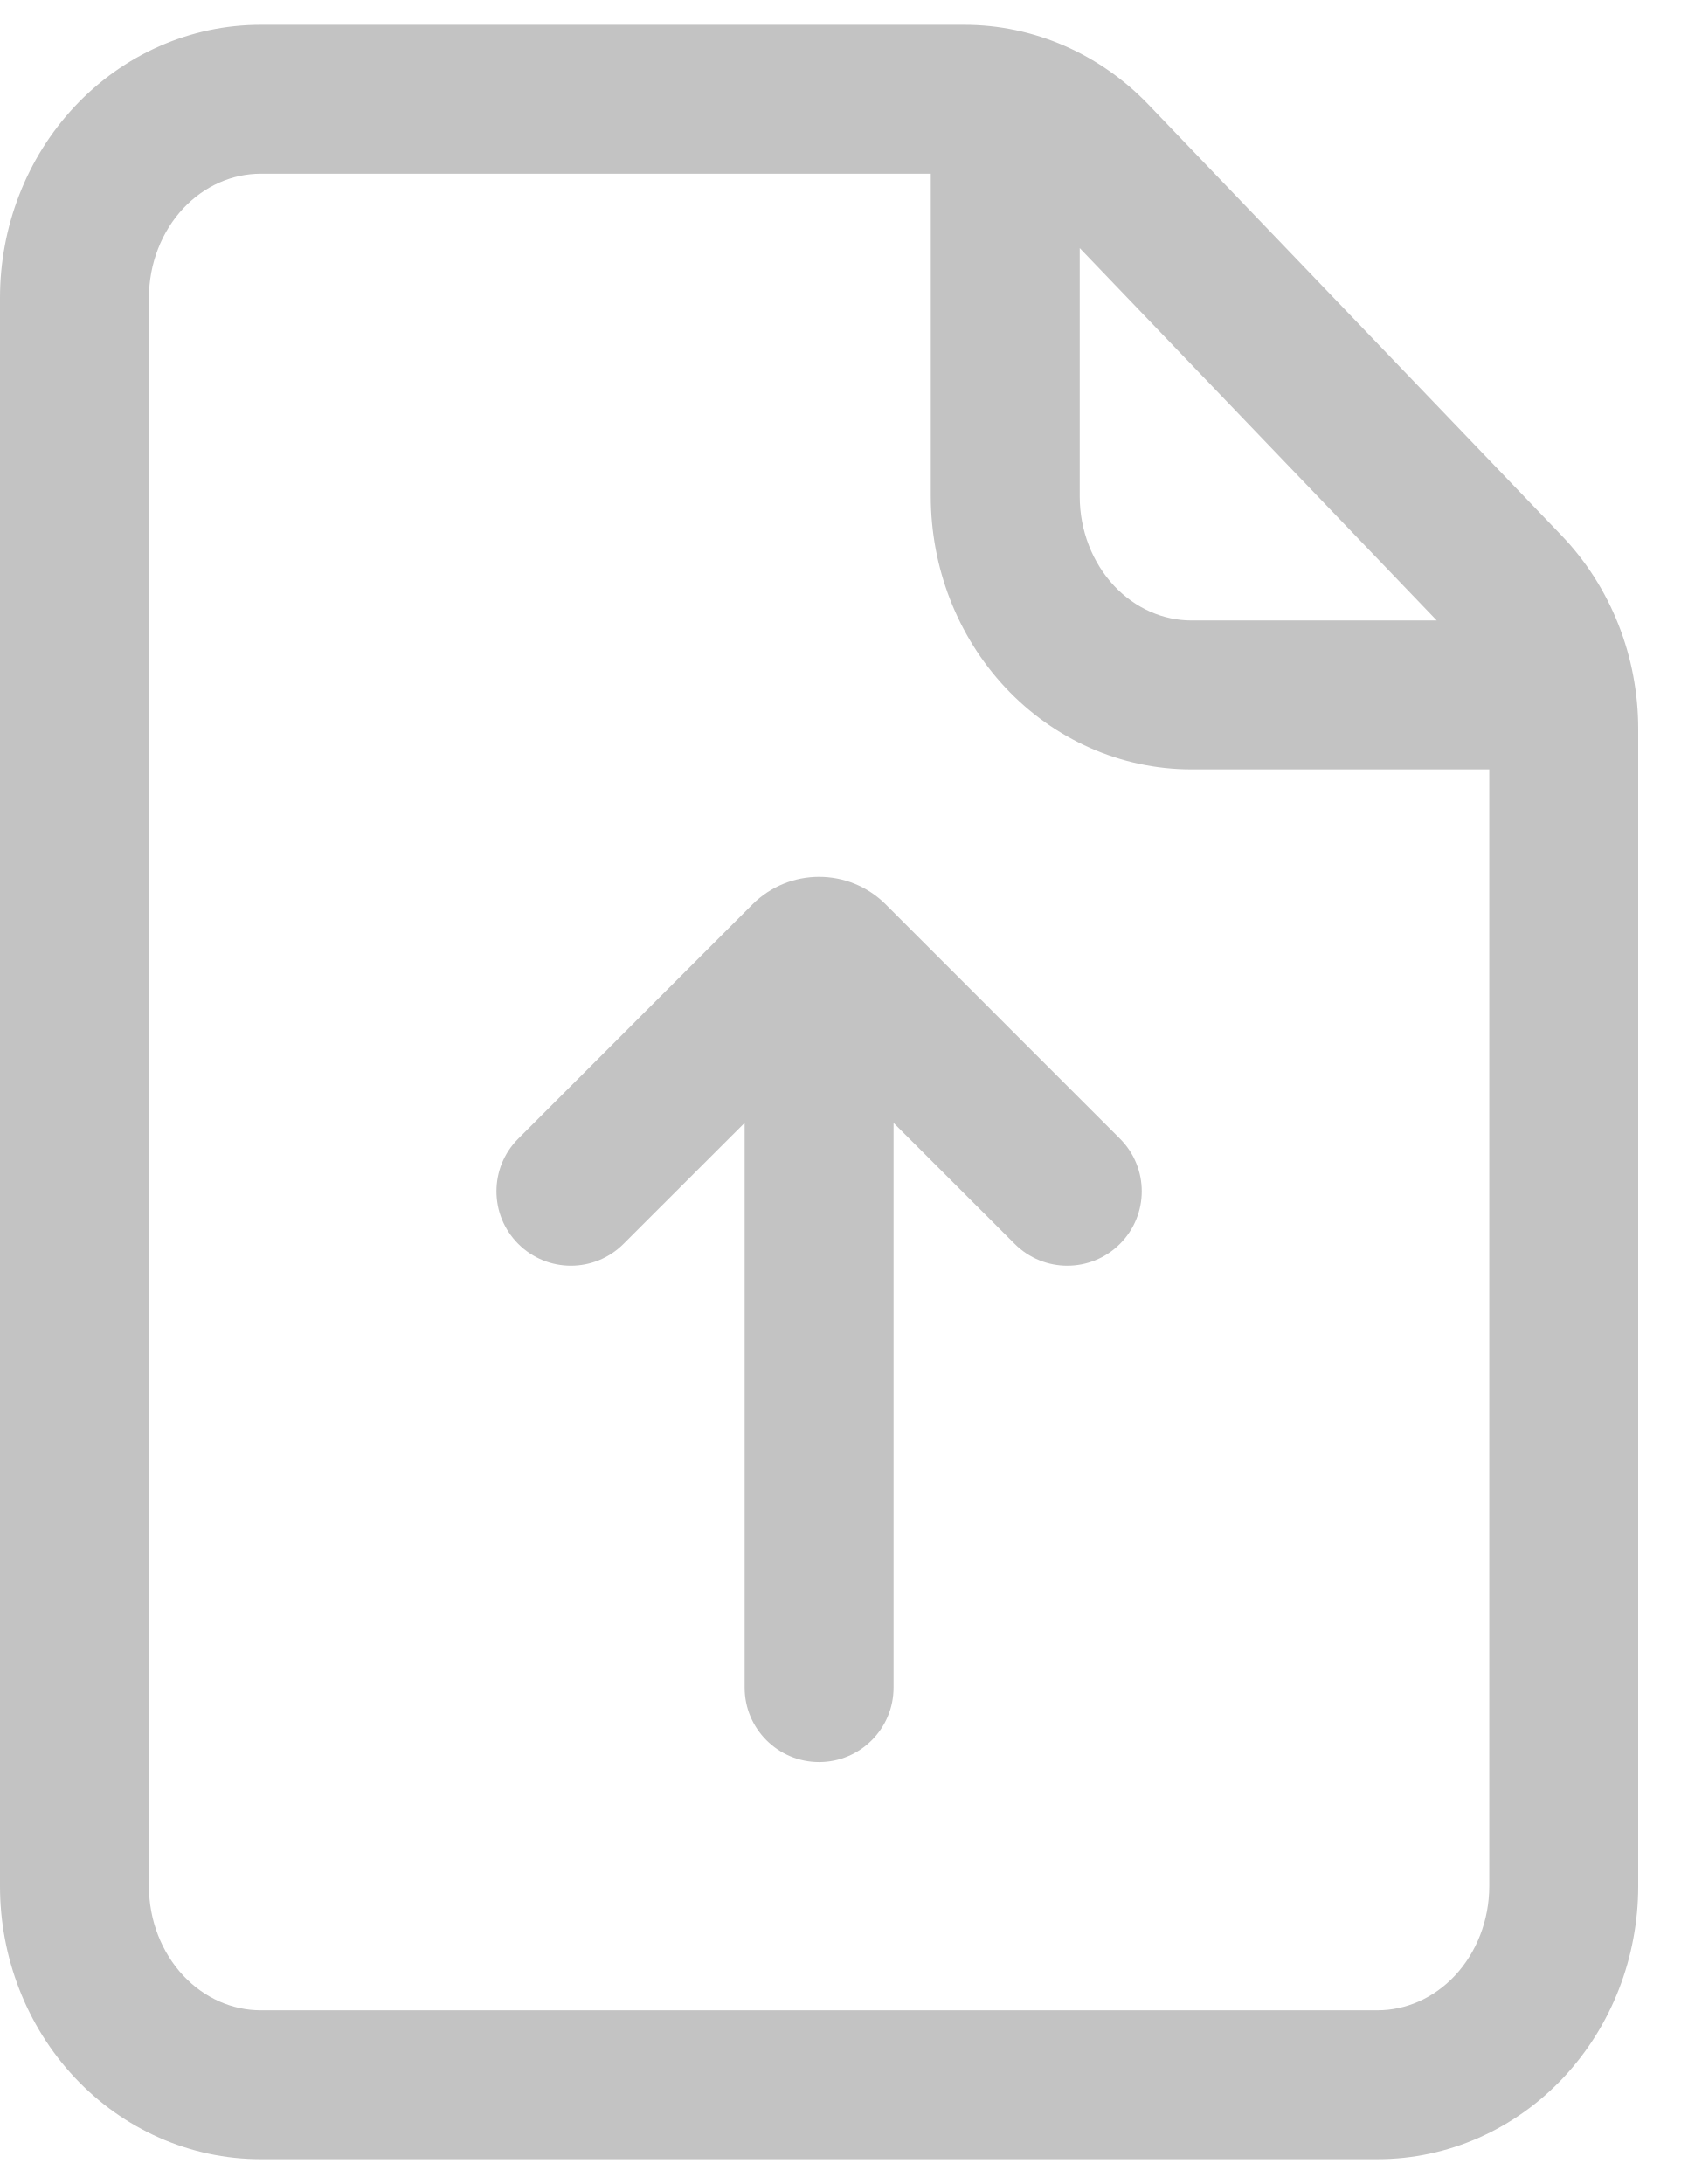
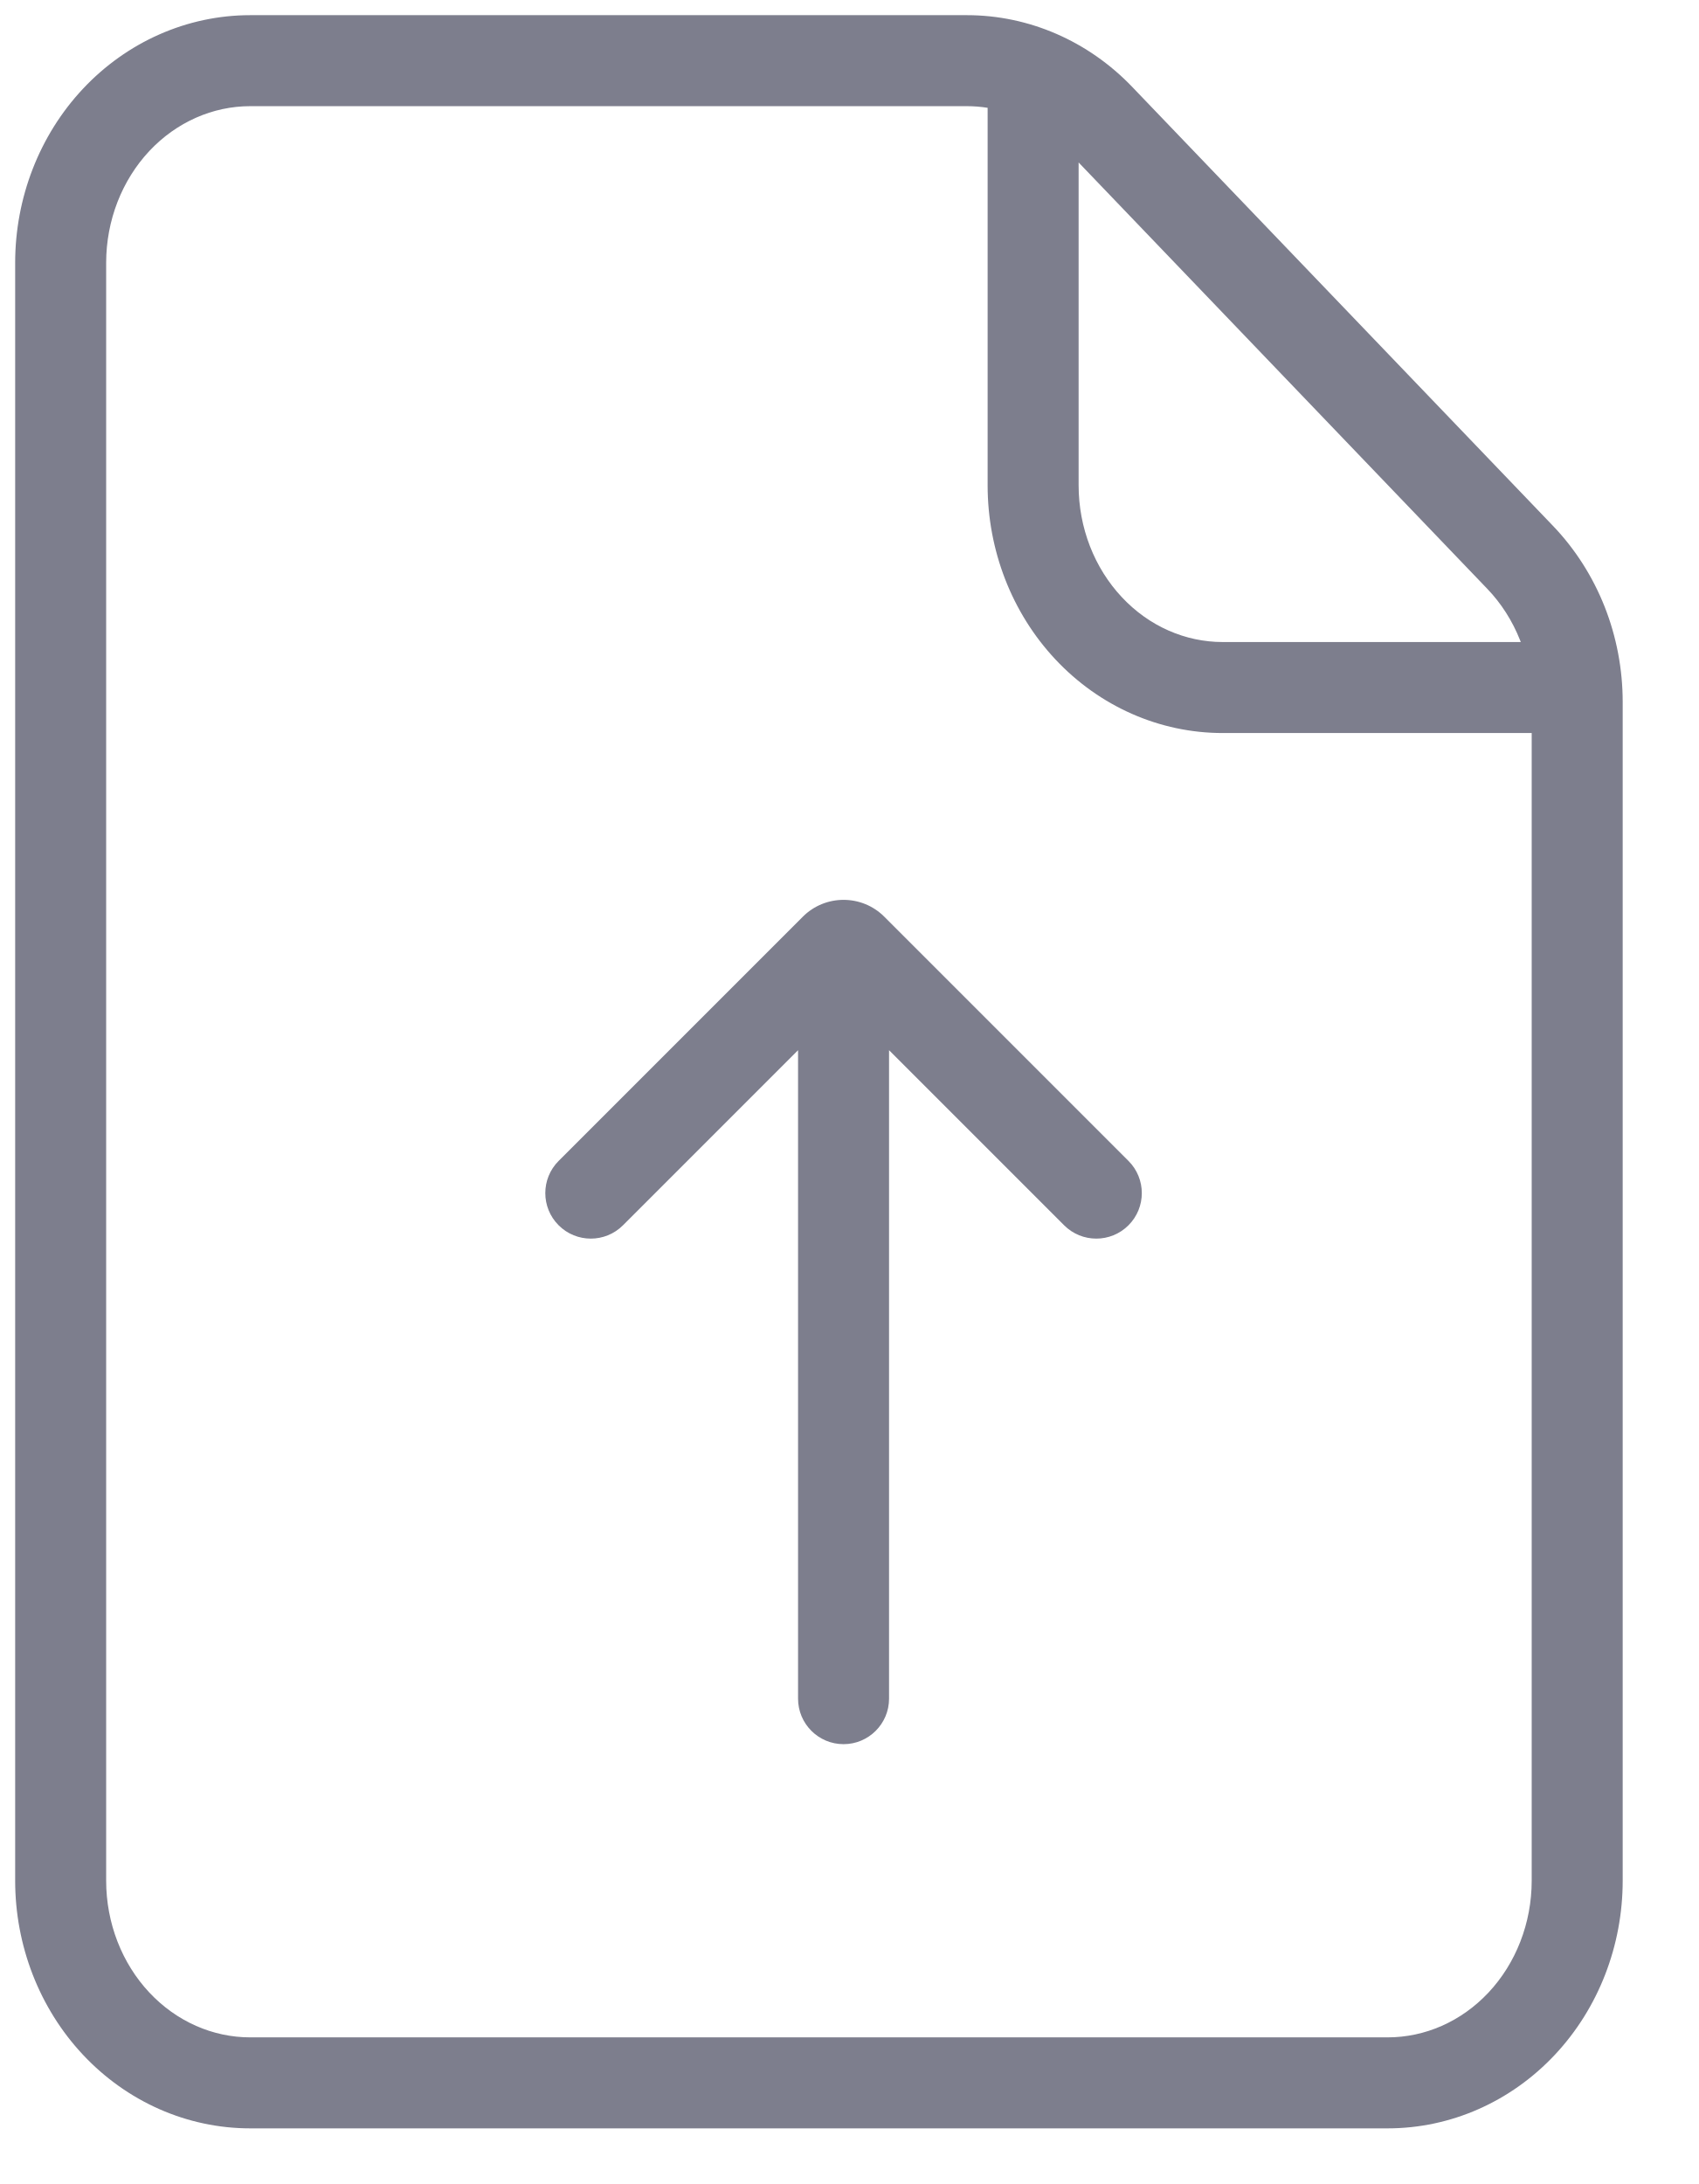
- <svg xmlns="http://www.w3.org/2000/svg" width="17" height="22" viewBox="0 0 17 22" fill="none">
-   <path fill-rule="evenodd" clip-rule="evenodd" d="M2.625 0.25C1.913 0.25 1.24 0.552 0.752 1.073C0.266 1.592 0 2.286 0 3V19C0 19.714 0.266 20.408 0.752 20.927C1.24 21.448 1.913 21.75 2.625 21.75H13.875C14.587 21.75 15.26 21.448 15.748 20.927C16.234 20.408 16.5 19.714 16.5 19V7.342V7.342C16.5 6.982 16.433 6.625 16.301 6.291C16.169 5.957 15.975 5.651 15.727 5.393L11.565 1.051L11.565 1.051C11.078 0.544 10.414 0.25 9.713 0.25H9.713H2.625ZM1.846 2.099C2.062 1.869 2.343 1.75 2.625 1.75H9.375V5C9.375 5.714 9.641 6.408 10.127 6.927C10.615 7.448 11.288 7.75 12 7.75H15V19C15 19.347 14.87 19.67 14.654 19.901C14.438 20.131 14.157 20.25 13.875 20.25H2.625C2.343 20.25 2.062 20.131 1.846 19.901C1.63 19.67 1.5 19.347 1.5 19V3C1.5 2.653 1.63 2.33 1.846 2.099ZM14.471 6.25L10.875 2.499V5C10.875 5.347 11.005 5.67 11.221 5.901C11.437 6.131 11.718 6.25 12 6.25H14.471ZM9 11.311L10.22 12.53C10.513 12.823 10.987 12.823 11.28 12.53C11.573 12.237 11.573 11.763 11.28 11.47L8.922 9.111C8.551 8.74 7.949 8.74 7.578 9.111L5.22 11.47C4.927 11.763 4.927 12.237 5.22 12.53C5.513 12.823 5.987 12.823 6.28 12.53L7.5 11.311V17C7.5 17.414 7.836 17.75 8.25 17.75C8.664 17.75 9 17.414 9 17V11.311Z" fill="#C3C3C3" />
+ <svg xmlns="http://www.w3.org/2000/svg" width="28" height="36" viewBox="0 0 28 36" fill="none">
+   <path fill-rule="evenodd" clip-rule="evenodd" d="M4.125 0.25C3.081 0.25 2.091 0.693 1.368 1.463C0.647 2.232 0.25 3.265 0.25 4.333V31C0.25 32.068 0.647 33.101 1.368 33.87C2.091 34.641 3.081 35.083 4.125 35.083H22.875C23.919 35.083 24.909 34.641 25.632 33.87C26.353 33.101 26.75 32.068 26.75 31V11.57V11.57C26.75 11.033 26.649 10.499 26.453 10.002C26.256 9.504 25.967 9.05 25.601 8.668L18.663 1.431L18.663 1.431C17.943 0.68 16.966 0.25 15.938 0.25H15.938H4.125ZM2.462 2.489C2.912 2.01 3.511 1.75 4.125 1.75H15.937H15.938C16.053 1.75 16.168 1.759 16.281 1.777V8C16.281 9.068 16.678 10.101 17.399 10.87C18.122 11.641 19.112 12.083 20.156 12.083H25.25V31C25.25 31.7 24.989 32.363 24.538 32.844C24.088 33.324 23.489 33.583 22.875 33.583H4.125C3.511 33.583 2.912 33.324 2.462 32.844C2.011 32.363 1.75 31.7 1.75 31V4.333C1.75 3.633 2.011 2.971 2.462 2.489ZM25.07 10.583L25.058 10.552C24.931 10.232 24.747 9.944 24.518 9.706L24.518 9.706L17.781 2.678V8C17.781 8.7 18.042 9.363 18.494 9.844C18.943 10.324 19.542 10.583 20.156 10.583H25.07ZM14.656 17.311L17.542 20.197C17.835 20.49 18.31 20.49 18.603 20.197C18.896 19.904 18.896 19.429 18.603 19.136L14.578 15.111C14.207 14.74 13.605 14.74 13.234 15.111L9.209 19.136C8.916 19.429 8.916 19.904 9.209 20.197C9.502 20.49 9.977 20.49 10.27 20.197L13.156 17.311V28C13.156 28.414 13.492 28.75 13.906 28.75C14.32 28.75 14.656 28.414 14.656 28V17.311Z" fill="#7D7E8D" />
</svg>
